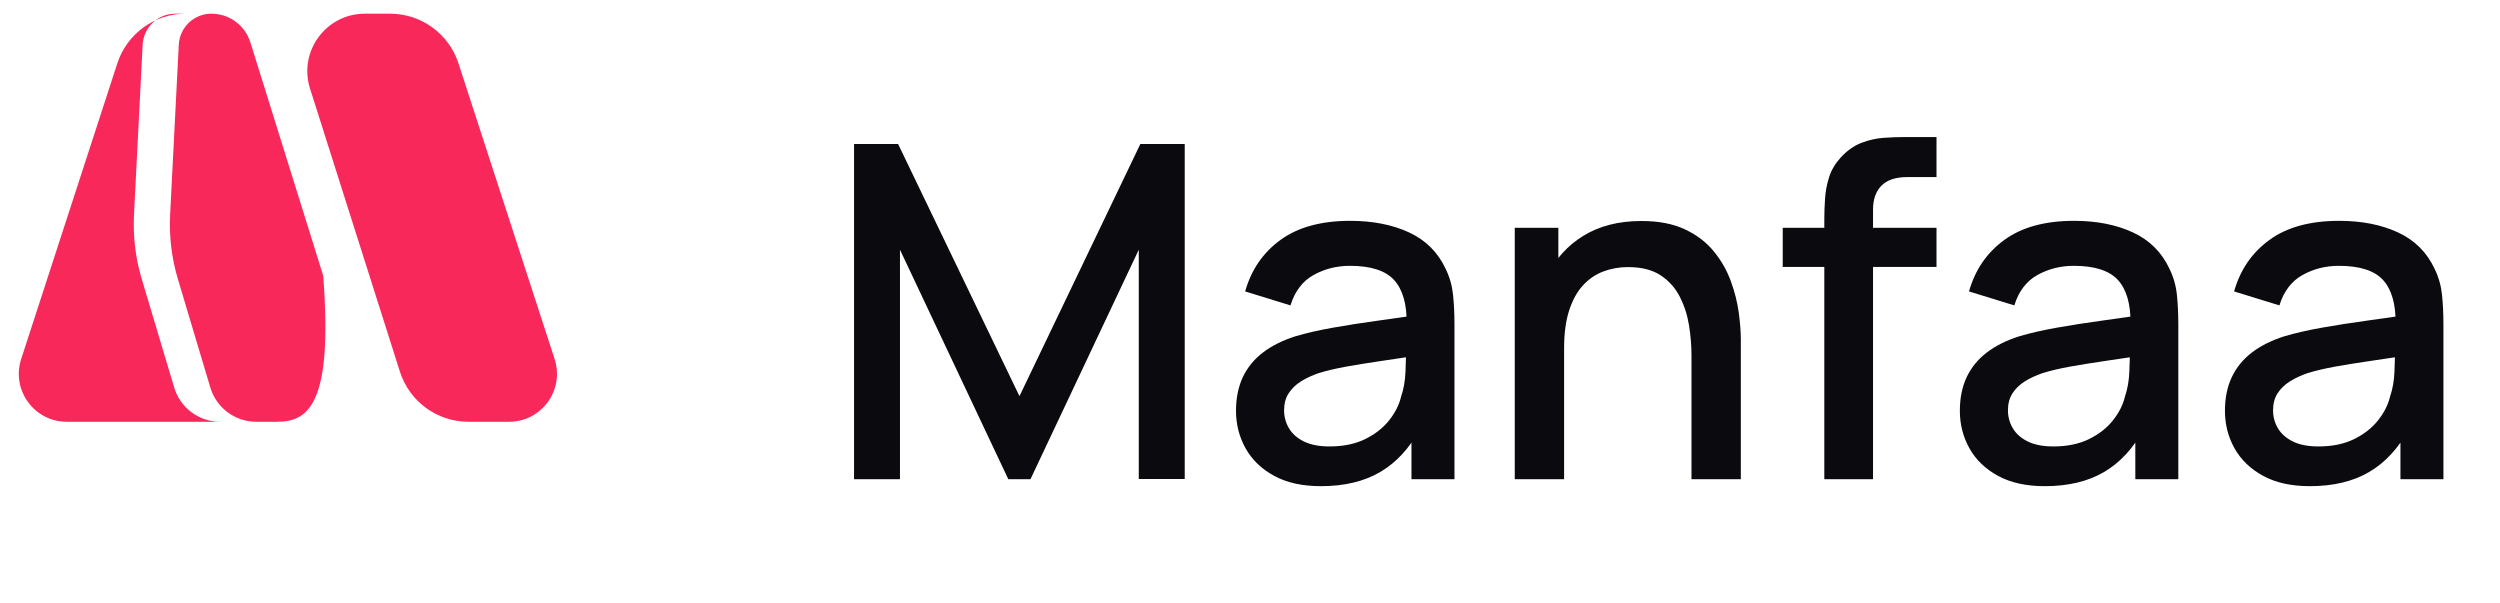
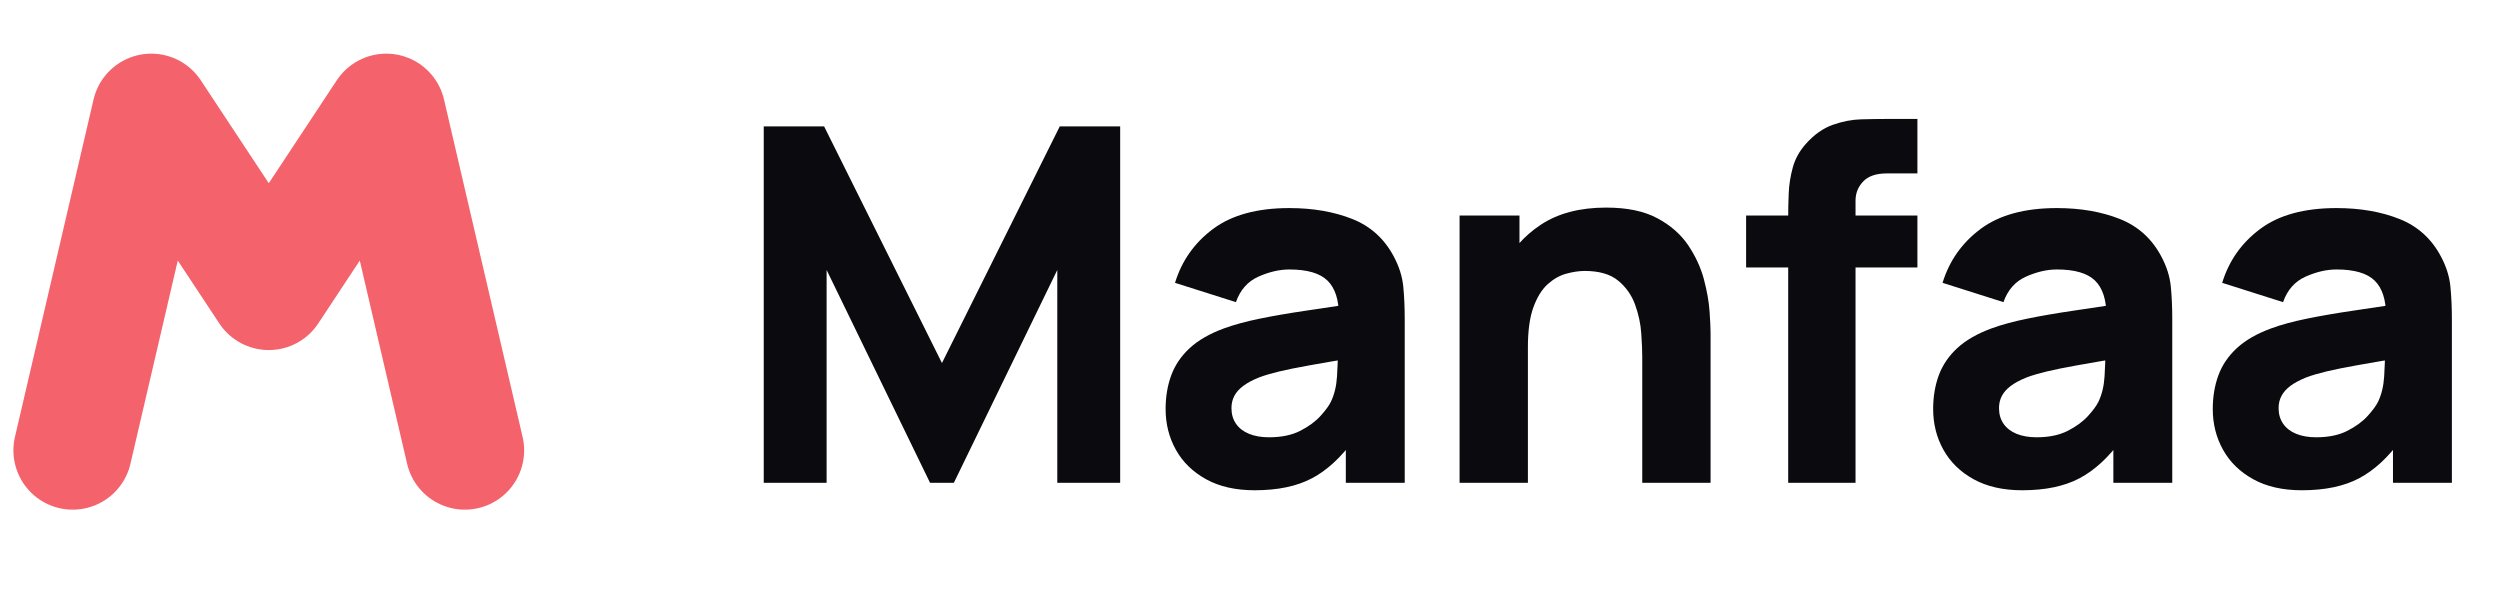
- <svg xmlns="http://www.w3.org/2000/svg" width="91.3" height="22" viewBox="0 0 91.3 22" fill="none">
-   <g transform="translate(0,0.5) scale(0.875)">
-     <path d="M19.135 2.072L23.148 14.413C23.569 15.706 22.605 17.032 21.247 17.032H19.55C18.243 17.032 17.086 16.186 16.691 14.94L12.94 3.126C12.448 1.579 13.604 0 15.227 0H16.282C17.582 0 18.734 0.837 19.135 2.072Z" fill="#F8285A" />
-     <path d="M13.49 10.936L10.45 1.196C10.227 0.485 9.569 0 8.823 0C8.097 0 7.499 0.569 7.462 1.294L7.101 8.381C7.054 9.293 7.164 10.206 7.426 11.081L8.779 15.605C9.032 16.452 9.811 17.032 10.695 17.032H11.57C12.913 17.032 13.892 16.221 13.49 10.936Z" fill="#F8285A" />
-     <path d="M0.884 14.413L4.897 2.072C5.299 0.837 6.451 0 7.75 0H7.315C6.589 0 5.991 0.569 5.954 1.294L5.593 8.381C5.546 9.293 5.656 10.206 5.918 11.081L7.271 15.605C7.525 16.452 8.304 17.032 9.187 17.032H2.786C1.427 17.032 0.464 15.706 0.884 14.413Z" fill="#F8285A" />
-   </g>
-   <path d="M31.19 17.5V5.26H32.799L37.231 14.468L41.645 5.26H43.266V17.494H41.588V9.119L37.633 17.5H36.823L32.867 9.119V17.5Z" fill="#0a0a0f" />
-   <path d="M48.238 17.755Q47.224 17.755 46.532 17.378Q45.841 17.001 45.49 16.375Q45.139 15.749 45.139 15.001Q45.139 14.307 45.386 13.778Q45.634 13.25 46.116 12.879Q46.598 12.508 47.309 12.281Q47.915 12.102 48.69 11.965Q49.465 11.828 50.318 11.711Q51.171 11.595 52.012 11.471L51.372 11.833Q51.386 10.748 50.914 10.228Q50.442 9.708 49.298 9.708Q48.573 9.708 47.97 10.044Q47.368 10.38 47.128 11.153L45.473 10.643Q45.807 9.459 46.763 8.762Q47.72 8.065 49.309 8.065Q50.545 8.065 51.457 8.487Q52.369 8.909 52.794 9.816Q53.015 10.269 53.066 10.771Q53.117 11.272 53.117 11.845V17.5H51.547V15.403L51.853 15.67Q51.284 16.724 50.403 17.239Q49.522 17.755 48.238 17.755ZM48.556 16.304Q49.312 16.304 49.857 16.035Q50.403 15.766 50.733 15.348Q51.063 14.93 51.168 14.485Q51.309 14.077 51.329 13.565Q51.349 13.052 51.349 12.751L51.927 12.961Q51.091 13.089 50.401 13.189Q49.711 13.29 49.156 13.39Q48.601 13.491 48.165 13.624Q47.799 13.749 47.513 13.927Q47.227 14.106 47.061 14.364Q46.895 14.621 46.895 14.984Q46.895 15.341 47.074 15.641Q47.252 15.942 47.619 16.123Q47.986 16.304 48.556 16.304Z" fill="#0a0a0f" />
-   <path d="M61.773 17.5V12.989Q61.773 12.451 61.684 11.886Q61.594 11.321 61.345 10.835Q61.096 10.349 60.641 10.051Q60.186 9.754 59.455 9.754Q58.977 9.754 58.553 9.914Q58.129 10.074 57.809 10.422Q57.489 10.771 57.305 11.338Q57.121 11.904 57.121 12.723L56.016 12.309Q56.016 11.06 56.483 10.104Q56.951 9.147 57.828 8.609Q58.705 8.071 59.943 8.071Q60.895 8.071 61.542 8.38Q62.19 8.688 62.593 9.186Q62.997 9.683 63.21 10.267Q63.422 10.85 63.499 11.413Q63.575 11.975 63.575 12.4V17.5ZM55.319 17.5V8.32H56.911V10.972H57.121V17.5Z" fill="#0a0a0f" />
-   <path d="M66.624 17.5V7.997Q66.624 7.646 66.651 7.25Q66.677 6.855 66.799 6.47Q66.921 6.085 67.213 5.764Q67.564 5.376 67.979 5.217Q68.395 5.059 68.808 5.032Q69.222 5.005 69.565 5.005H70.721V6.467H69.65Q69.021 6.467 68.712 6.779Q68.403 7.09 68.403 7.657V17.5ZM65.105 9.748V8.32H70.721V9.748Z" fill="#0a0a0f" />
-   <path d="M74.673 17.755Q73.659 17.755 72.967 17.378Q72.276 17.001 71.925 16.375Q71.574 15.749 71.574 15.001Q71.574 14.307 71.821 13.778Q72.069 13.25 72.551 12.879Q73.033 12.508 73.744 12.281Q74.35 12.102 75.125 11.965Q75.9 11.828 76.753 11.711Q77.606 11.595 78.447 11.471L77.807 11.833Q77.821 10.748 77.349 10.228Q76.877 9.708 75.733 9.708Q75.008 9.708 74.405 10.044Q73.803 10.38 73.563 11.153L71.908 10.643Q72.242 9.459 73.198 8.762Q74.155 8.065 75.744 8.065Q76.98 8.065 77.892 8.487Q78.804 8.909 79.229 9.816Q79.45 10.269 79.501 10.771Q79.552 11.272 79.552 11.845V17.5H77.982V15.403L78.288 15.67Q77.719 16.724 76.838 17.239Q75.957 17.755 74.673 17.755ZM74.991 16.304Q75.747 16.304 76.292 16.035Q76.838 15.766 77.168 15.348Q77.498 14.93 77.603 14.485Q77.744 14.077 77.764 13.565Q77.784 13.052 77.784 12.751L78.362 12.961Q77.526 13.089 76.836 13.189Q76.146 13.29 75.591 13.39Q75.036 13.491 74.6 13.624Q74.234 13.749 73.948 13.927Q73.662 14.106 73.496 14.364Q73.33 14.621 73.33 14.984Q73.33 15.341 73.509 15.641Q73.687 15.942 74.054 16.123Q74.421 16.304 74.991 16.304Z" fill="#0a0a0f" />
-   <path d="M84.355 17.755Q83.34 17.755 82.649 17.378Q81.958 17.001 81.606 16.375Q81.255 15.749 81.255 15.001Q81.255 14.307 81.503 13.778Q81.751 13.25 82.232 12.879Q82.714 12.508 83.425 12.281Q84.032 12.102 84.807 11.965Q85.581 11.828 86.434 11.711Q87.287 11.595 88.129 11.471L87.488 11.833Q87.502 10.748 87.031 10.228Q86.559 9.708 85.414 9.708Q84.689 9.708 84.087 10.044Q83.485 10.38 83.244 11.153L81.589 10.643Q81.924 9.459 82.88 8.762Q83.836 8.065 85.426 8.065Q86.661 8.065 87.573 8.487Q88.486 8.909 88.911 9.816Q89.132 10.269 89.183 10.771Q89.234 11.272 89.234 11.845V17.5H87.664V15.403L87.97 15.67Q87.4 16.724 86.519 17.239Q85.638 17.755 84.355 17.755ZM84.672 16.304Q85.429 16.304 85.974 16.035Q86.519 15.766 86.849 15.348Q87.179 14.93 87.284 14.485Q87.426 14.077 87.446 13.565Q87.466 13.052 87.466 12.751L88.044 12.961Q87.208 13.089 86.518 13.189Q85.828 13.29 85.273 13.39Q84.717 13.491 84.281 13.624Q83.916 13.749 83.629 13.927Q83.343 14.106 83.177 14.364Q83.012 14.621 83.012 14.984Q83.012 15.341 83.19 15.641Q83.369 15.942 83.736 16.123Q84.103 16.304 84.672 16.304Z" fill="#0a0a0f" />
+ <svg xmlns="http://www.w3.org/2000/svg" width="93.2" height="22" viewBox="0 0 93.2 22" fill="none">
+   <path d="M2.71 16.79 L5.64 4.21 L10.02 10.84 L14.40 4.21 L17.33 16.79" fill="none" stroke="#F4626B" stroke-width="4.42" stroke-linecap="round" stroke-linejoin="round" />
+   <path d="M28.472 18.0V4.712H30.723L35.116 13.534L39.508 4.712H41.76V18.0H39.416V10.064L35.559 18.0H34.673L30.816 10.064V18.0Z" fill="#0a0a0f" />
+   <path d="M46.776 18.277Q45.706 18.277 44.963 17.866Q44.22 17.456 43.837 16.768Q43.454 16.081 43.454 15.25Q43.454 14.558 43.666 13.986Q43.879 13.414 44.354 12.976Q44.829 12.537 45.632 12.242Q46.186 12.039 46.951 11.882Q47.717 11.725 48.686 11.582Q49.655 11.439 50.818 11.264L49.913 11.762Q49.913 10.876 49.489 10.461Q49.065 10.046 48.068 10.046Q47.514 10.046 46.914 10.313Q46.315 10.581 46.075 11.264L43.805 10.544Q44.183 9.308 45.226 8.532Q46.269 7.757 48.068 7.757Q49.387 7.757 50.412 8.163Q51.436 8.569 51.962 9.566Q52.257 10.12 52.313 10.673Q52.368 11.227 52.368 11.91V18.0H50.172V15.951L50.486 16.376Q49.757 17.382 48.912 17.829Q48.068 18.277 46.776 18.277ZM47.311 16.302Q48.003 16.302 48.479 16.058Q48.954 15.813 49.235 15.499Q49.517 15.186 49.618 14.973Q49.812 14.567 49.844 14.028Q49.877 13.488 49.877 13.128L50.615 13.312Q49.498 13.497 48.806 13.622Q48.114 13.746 47.69 13.848Q47.265 13.949 46.942 14.069Q46.573 14.217 46.347 14.387Q46.121 14.558 46.015 14.761Q45.909 14.964 45.909 15.213Q45.909 15.555 46.079 15.799Q46.25 16.044 46.564 16.173Q46.878 16.302 47.311 16.302Z" fill="#0a0a0f" />
+   <path d="M61.223 18.0V13.294Q61.223 12.953 61.186 12.422Q61.149 11.891 60.956 11.356Q60.762 10.821 60.323 10.461Q59.885 10.101 59.082 10.101Q58.759 10.101 58.39 10.203Q58.021 10.304 57.698 10.595Q57.375 10.886 57.168 11.448Q56.96 12.011 56.96 12.943L55.52 12.26Q55.52 11.079 56 10.046Q56.48 9.012 57.444 8.376Q58.409 7.739 59.876 7.739Q61.048 7.739 61.786 8.136Q62.524 8.532 62.935 9.142Q63.345 9.751 63.521 10.41Q63.696 11.07 63.733 11.615Q63.77 12.159 63.77 12.408V18.0ZM54.413 18.0V8.034H56.646V11.338H56.96V18.0Z" fill="#0a0a0f" />
+   <path d="M66.664 18.0V8.071Q66.664 7.693 66.683 7.213Q66.701 6.733 66.835 6.244Q66.969 5.755 67.328 5.358Q67.79 4.841 68.33 4.652Q68.869 4.463 69.377 4.449Q69.884 4.435 70.244 4.435H71.481V6.465H70.337Q69.746 6.465 69.46 6.765Q69.174 7.065 69.174 7.481V18.0ZM65.095 9.972V8.034H71.481V9.972Z" fill="#0a0a0f" />
+   <path d="M75.39 18.277Q74.32 18.277 73.577 17.866Q72.834 17.456 72.451 16.768Q72.068 16.081 72.068 15.25Q72.068 14.558 72.28 13.986Q72.493 13.414 72.968 12.976Q73.443 12.537 74.246 12.242Q74.799 12.039 75.565 11.882Q76.331 11.725 77.3 11.582Q78.269 11.439 79.432 11.264L78.527 11.762Q78.527 10.876 78.103 10.461Q77.678 10.046 76.682 10.046Q76.128 10.046 75.528 10.313Q74.929 10.581 74.689 11.264L72.419 10.544Q72.797 9.308 73.84 8.532Q74.882 7.757 76.682 7.757Q78.001 7.757 79.026 8.163Q80.05 8.569 80.576 9.566Q80.871 10.12 80.927 10.673Q80.982 11.227 80.982 11.91V18.0H78.786V15.951L79.1 16.376Q78.371 17.382 77.526 17.829Q76.682 18.277 75.39 18.277ZM75.925 16.302Q76.617 16.302 77.093 16.058Q77.568 15.813 77.849 15.499Q78.131 15.186 78.232 14.973Q78.426 14.567 78.458 14.028Q78.49 13.488 78.49 13.128L79.229 13.312Q78.112 13.497 77.42 13.622Q76.728 13.746 76.304 13.848Q75.879 13.949 75.556 14.069Q75.187 14.217 74.961 14.387Q74.735 14.558 74.629 14.761Q74.523 14.964 74.523 15.213Q74.523 15.555 74.693 15.799Q74.864 16.044 75.178 16.173Q75.492 16.302 75.925 16.302Z" fill="#0a0a0f" />
+   <path d="M85.814 18.277Q84.743 18.277 84.001 17.866Q83.258 17.456 82.875 16.768Q82.492 16.081 82.492 15.25Q82.492 14.558 82.704 13.986Q82.916 13.414 83.392 12.976Q83.867 12.537 84.67 12.242Q85.223 12.039 85.989 11.882Q86.755 11.725 87.724 11.582Q88.693 11.439 89.856 11.264L88.951 11.762Q88.951 10.876 88.527 10.461Q88.102 10.046 87.106 10.046Q86.552 10.046 85.952 10.313Q85.352 10.581 85.113 11.264L82.843 10.544Q83.221 9.308 84.264 8.532Q85.306 7.757 87.106 7.757Q88.425 7.757 89.45 8.163Q90.474 8.569 91 9.566Q91.295 10.12 91.35 10.673Q91.406 11.227 91.406 11.91V18.0H89.21V15.951L89.523 16.376Q88.794 17.382 87.95 17.829Q87.106 18.277 85.814 18.277ZM86.349 16.302Q87.041 16.302 87.516 16.058Q87.992 15.813 88.273 15.499Q88.554 15.186 88.656 14.973Q88.85 14.567 88.882 14.028Q88.914 13.488 88.914 13.128L89.653 13.312Q88.536 13.497 87.844 13.622Q87.152 13.746 86.727 13.848Q86.303 13.949 85.98 14.069Q85.611 14.217 85.385 14.387Q85.159 14.558 85.053 14.761Q84.946 14.964 84.946 15.213Q84.946 15.555 85.117 15.799Q85.288 16.044 85.602 16.173Q85.915 16.302 86.349 16.302Z" fill="#0a0a0f" />
</svg>
